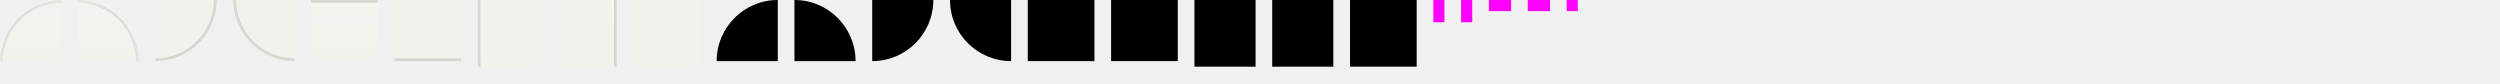
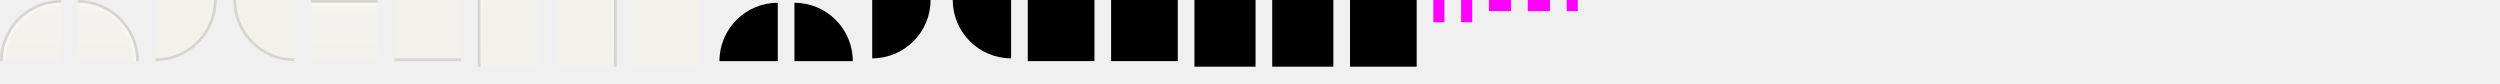
<svg xmlns="http://www.w3.org/2000/svg" width="900" height="30" viewBox="0 0 900 30">
  <defs>
    <style type="text/css" id="current-color-scheme">
.ColorScheme-Background { color:#f3f1ec; }
.ColorScheme-Text { color:#1c1b19; }
.ColorScheme-ViewBackground { color:#fbfaf7; }
.ColorScheme-Highlight { color:#357f72; }
</style>
    <linearGradient id="rim-fall" x1="0" y1="0" x2="0" y2="1">
      <stop offset="0" stop-color="#ffffff" stop-opacity="0.34" />
      <stop offset="1" stop-color="#ffffff" stop-opacity="0.05" />
    </linearGradient>
    <linearGradient id="sheen" x1="0" y1="0" x2="0" y2="1">
      <stop offset="0" stop-color="#ffffff" stop-opacity="0.12" />
      <stop offset="1" stop-color="#ffffff" stop-opacity="0" />
    </linearGradient>
  </defs>
  <g id="topleft">
    <rect x="0" y="0" width="22" height="22" fill="#000000" fill-opacity="0" />
-     <path d="M22,22 L0,22 A22,22 0 0 1 22,0 Z" class="ColorScheme-Background" fill="currentColor" fill-opacity="1" />
-     <path d="M22,22 L0,22 A21,21 0 0 1 22,0 Z" fill="url(#sheen)" />
+     <path d="M22,22 L0.0,22.0 A22,22 0 0 1 22.0,0.0 Z" class="ColorScheme-Background" fill="currentColor" fill-opacity="1" />
+     <path d="M22,22 L2.0,22.0 A20,20 0 0 1 22.0,2.0 Z" fill="url(#sheen)" />
    <path d="M0.0,22.0 A22,22 0 0 1 22.0,0.0 L22.0,1.0 A21,21 0 0 0 1.0,22.0 Z" class="ColorScheme-Text" fill="currentColor" fill-opacity="0.13" />
-     <path d="M0.0,22.0 A21,21 0 0 1 22.0,0.0 L22.0,1.048 A20,20 0 0 0 1.048,22.0 Z" fill="#ffffff" fill-opacity="0.34" />
+     <path d="M1.0,22.0 A21,21 0 0 1 22.0,1.0 L22.0,2.0 A20,20 0 0 0 2.0,22.0 Z" fill="#ffffff" fill-opacity="0.34" />
  </g>
  <g id="topright">
    <rect x="28" y="0" width="22" height="22" fill="#000000" fill-opacity="0" />
-     <path d="M28,22 L28,0 A22,22 0 0 1 50,22 Z" class="ColorScheme-Background" fill="currentColor" fill-opacity="1" />
-     <path d="M28,22 L28,0 A21,21 0 0 1 50,22 Z" fill="url(#sheen)" />
+     <path d="M28,22 L28.0,0.0 A22,22 0 0 1 50.0,22.0 Z" class="ColorScheme-Background" fill="currentColor" fill-opacity="1" />
+     <path d="M28,22 L28.0,2.0 A20,20 0 0 1 48.0,22.0 Z" fill="url(#sheen)" />
    <path d="M28.0,0.0 A22,22 0 0 1 50.0,22.0 L49.0,22.0 A21,21 0 0 0 28.0,1.0 Z" class="ColorScheme-Text" fill="currentColor" fill-opacity="0.13" />
-     <path d="M28.0,0.0 A21,21 0 0 1 50.0,22.0 L48.952,22.0 A20,20 0 0 0 28.0,1.048 Z" fill="#ffffff" fill-opacity="0.34" />
+     <path d="M28.0,1.0 A21,21 0 0 1 49.0,22.0 L48.0,22.0 A20,20 0 0 0 28.0,2.0 Z" fill="#ffffff" fill-opacity="0.34" />
  </g>
  <g id="bottomright">
    <rect x="56" y="0" width="22" height="22" fill="#000000" fill-opacity="0" />
-     <path d="M56,0 L78,0 A22,22 0 0 1 56,22 Z" class="ColorScheme-Background" fill="currentColor" fill-opacity="1" />
+     <path d="M56,0 L78.0,0.0 A22,22 0 0 1 56.0,22.0 Z" class="ColorScheme-Background" fill="currentColor" fill-opacity="1" />
    <path d="M78.0,0.0 A22,22 0 0 1 56.0,22.0 L56.0,21.0 A21,21 0 0 0 77.0,0.0 Z" class="ColorScheme-Text" fill="currentColor" fill-opacity="0.13" />
-     <path d="M78.0,0.0 A21,21 0 0 1 56.0,22.0 L56.0,20.952 A20,20 0 0 0 76.952,0.0 Z" fill="#ffffff" fill-opacity="0.05" />
+     <path d="M77.0,0.0 A21,21 0 0 1 56.0,21.0 L56.0,20.0 A20,20 0 0 0 76.0,0.0 Z" fill="#ffffff" fill-opacity="0.05" />
  </g>
  <g id="bottomleft">
    <rect x="84" y="0" width="22" height="22" fill="#000000" fill-opacity="0" />
-     <path d="M106,0 L106,22 A22,22 0 0 1 84,0 Z" class="ColorScheme-Background" fill="currentColor" fill-opacity="1" />
+     <path d="M106,0 L106.0,22.0 A22,22 0 0 1 84.0,0.0 Z" class="ColorScheme-Background" fill="currentColor" fill-opacity="1" />
    <path d="M106.0,22.0 A22,22 0 0 1 84.0,0.0 L85.0,0.0 A21,21 0 0 0 106.0,21.0 Z" class="ColorScheme-Text" fill="currentColor" fill-opacity="0.13" />
-     <path d="M106.0,22.0 A21,21 0 0 1 84.0,0.0 L85.048,0.0 A20,20 0 0 0 106.0,20.952 Z" fill="#ffffff" fill-opacity="0.05" />
+     <path d="M106.0,21.0 A21,21 0 0 1 85.0,0.0 L86.0,0.0 A20,20 0 0 0 106.0,20.0 Z" fill="#ffffff" fill-opacity="0.05" />
  </g>
  <g id="top">
    <rect x="112" y="0" width="24" height="22" fill="#000000" fill-opacity="0" />
    <rect x="112" y="0" width="24" height="22" class="ColorScheme-Background" fill="currentColor" fill-opacity="1" />
    <rect x="112" y="2" width="24" height="20" fill="url(#sheen)" />
    <rect x="112" y="0" width="24" height="1" class="ColorScheme-Text" fill="currentColor" fill-opacity="0.13" />
    <rect x="112" y="1" width="24" height="1" fill="#ffffff" fill-opacity="0.34" />
  </g>
  <g id="bottom">
    <rect x="142" y="0" width="24" height="22" fill="#000000" fill-opacity="0" />
    <rect x="142" y="0" width="24" height="22" class="ColorScheme-Background" fill="currentColor" fill-opacity="1" />
    <rect x="142" y="21" width="24" height="1" class="ColorScheme-Text" fill="currentColor" fill-opacity="0.13" />
    <rect x="142" y="20" width="24" height="1" fill="#ffffff" fill-opacity="0.05" />
  </g>
  <g id="left">
    <rect x="172" y="0" width="22" height="24" fill="#000000" fill-opacity="0" />
    <rect x="172" y="0" width="22" height="24" class="ColorScheme-Background" fill="currentColor" fill-opacity="1" />
    <rect x="172" y="0" width="1" height="24" class="ColorScheme-Text" fill="currentColor" fill-opacity="0.13" />
    <rect x="173" y="0" width="1" height="24" fill="url(#rim-fall)" />
  </g>
  <g id="right">
    <rect x="200" y="0" width="22" height="24" fill="#000000" fill-opacity="0" />
    <rect x="200" y="0" width="22" height="24" class="ColorScheme-Background" fill="currentColor" fill-opacity="1" />
    <rect x="221" y="0" width="1" height="24" class="ColorScheme-Text" fill="currentColor" fill-opacity="0.13" />
    <rect x="220" y="0" width="1" height="24" fill="url(#rim-fall)" />
  </g>
  <g id="center">
    <rect x="228" y="0" width="24" height="24" fill="#000000" fill-opacity="0" />
    <rect x="228" y="0" width="24" height="24" class="ColorScheme-Background" fill="currentColor" fill-opacity="1" />
  </g>
  <g id="mask-topleft">
    <rect x="258" y="0" width="22" height="22" fill="#000000" fill-opacity="0" />
-     <path d="M280,22 L258,22 A22,22 0 0 1 280,0 Z" fill="#000000" />
+     <path d="M280,22 L259.0,22.0 A21,21 0 0 1 280.0,1.0 Z" fill="#000000" />
  </g>
  <g id="mask-topright">
    <rect x="286" y="0" width="22" height="22" fill="#000000" fill-opacity="0" />
-     <path d="M286,22 L286,0 A22,22 0 0 1 308,22 Z" fill="#000000" />
+     <path d="M286,22 L286.0,1.0 A21,21 0 0 1 307.0,22.0 Z" fill="#000000" />
  </g>
  <g id="mask-bottomright">
    <rect x="314" y="0" width="22" height="22" fill="#000000" fill-opacity="0" />
-     <path d="M314,0 L336,0 A22,22 0 0 1 314,22 Z" fill="#000000" />
+     <path d="M314,0 L335.0,0.0 A21,21 0 0 1 314.0,21.0 Z" fill="#000000" />
  </g>
  <g id="mask-bottomleft">
    <rect x="342" y="0" width="22" height="22" fill="#000000" fill-opacity="0" />
-     <path d="M364,0 L364,22 A22,22 0 0 1 342,0 Z" fill="#000000" />
+     <path d="M364,0 L364.0,21.0 A21,21 0 0 1 343.0,0.0 Z" fill="#000000" />
  </g>
  <g id="mask-top">
    <rect x="370" y="0" width="24" height="22" fill="#000000" fill-opacity="0" />
    <rect x="370" y="0" width="24" height="22" fill="#000000" />
  </g>
  <g id="mask-bottom">
    <rect x="400" y="0" width="24" height="22" fill="#000000" fill-opacity="0" />
    <rect x="400" y="0" width="24" height="22" fill="#000000" />
  </g>
  <g id="mask-left">
    <rect x="430" y="0" width="22" height="24" fill="#000000" fill-opacity="0" />
    <rect x="430" y="0" width="22" height="24" fill="#000000" />
  </g>
  <g id="mask-right">
    <rect x="458" y="0" width="22" height="24" fill="#000000" fill-opacity="0" />
    <rect x="458" y="0" width="22" height="24" fill="#000000" />
  </g>
  <g id="mask-center">
    <rect x="486" y="0" width="24" height="24" fill="#000000" fill-opacity="0" />
    <rect x="486" y="0" width="24" height="24" fill="#000000" />
  </g>
  <rect id="hint-top-margin" x="516" y="0" width="4" height="8" fill="#ff00ff" />
  <rect id="hint-bottom-margin" x="526" y="0" width="4" height="8" fill="#ff00ff" />
  <rect id="hint-left-margin" x="536" y="0" width="8" height="4" fill="#ff00ff" />
  <rect id="hint-right-margin" x="550" y="0" width="8" height="4" fill="#ff00ff" />
  <rect id="hint-stretch-borders" x="564" y="0" width="4" height="4" fill="#ff00ff" />
</svg>
